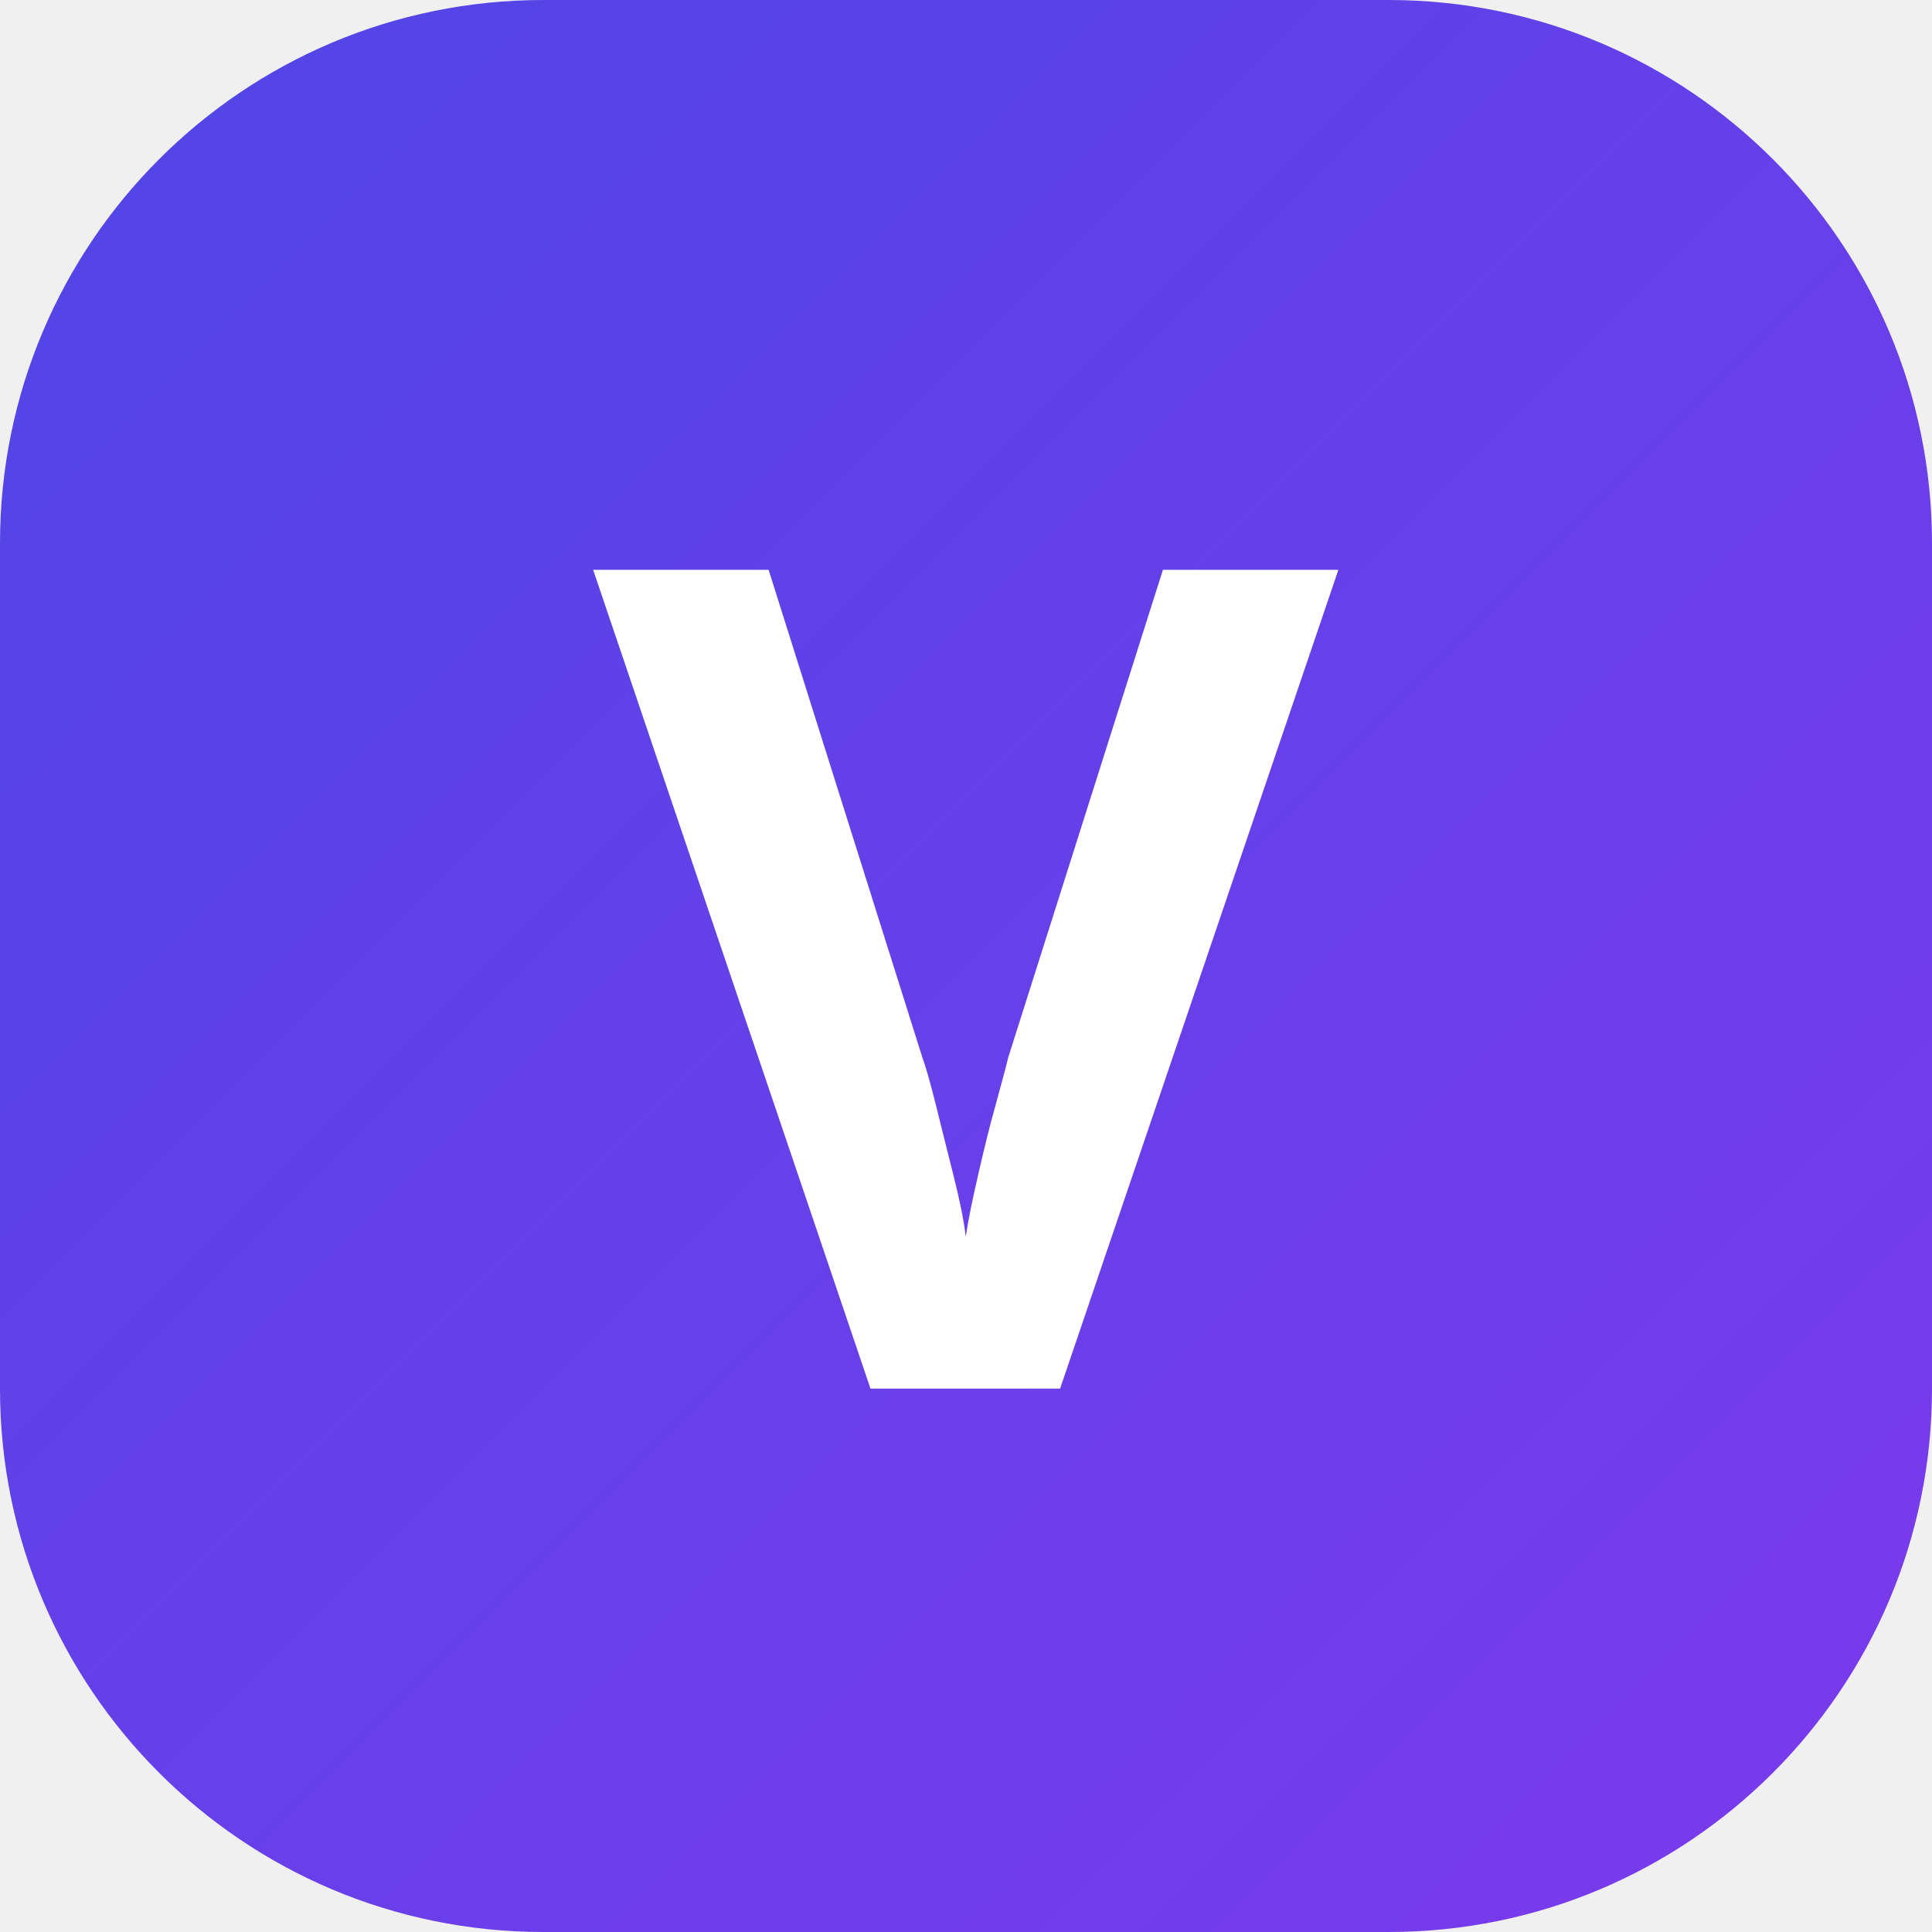
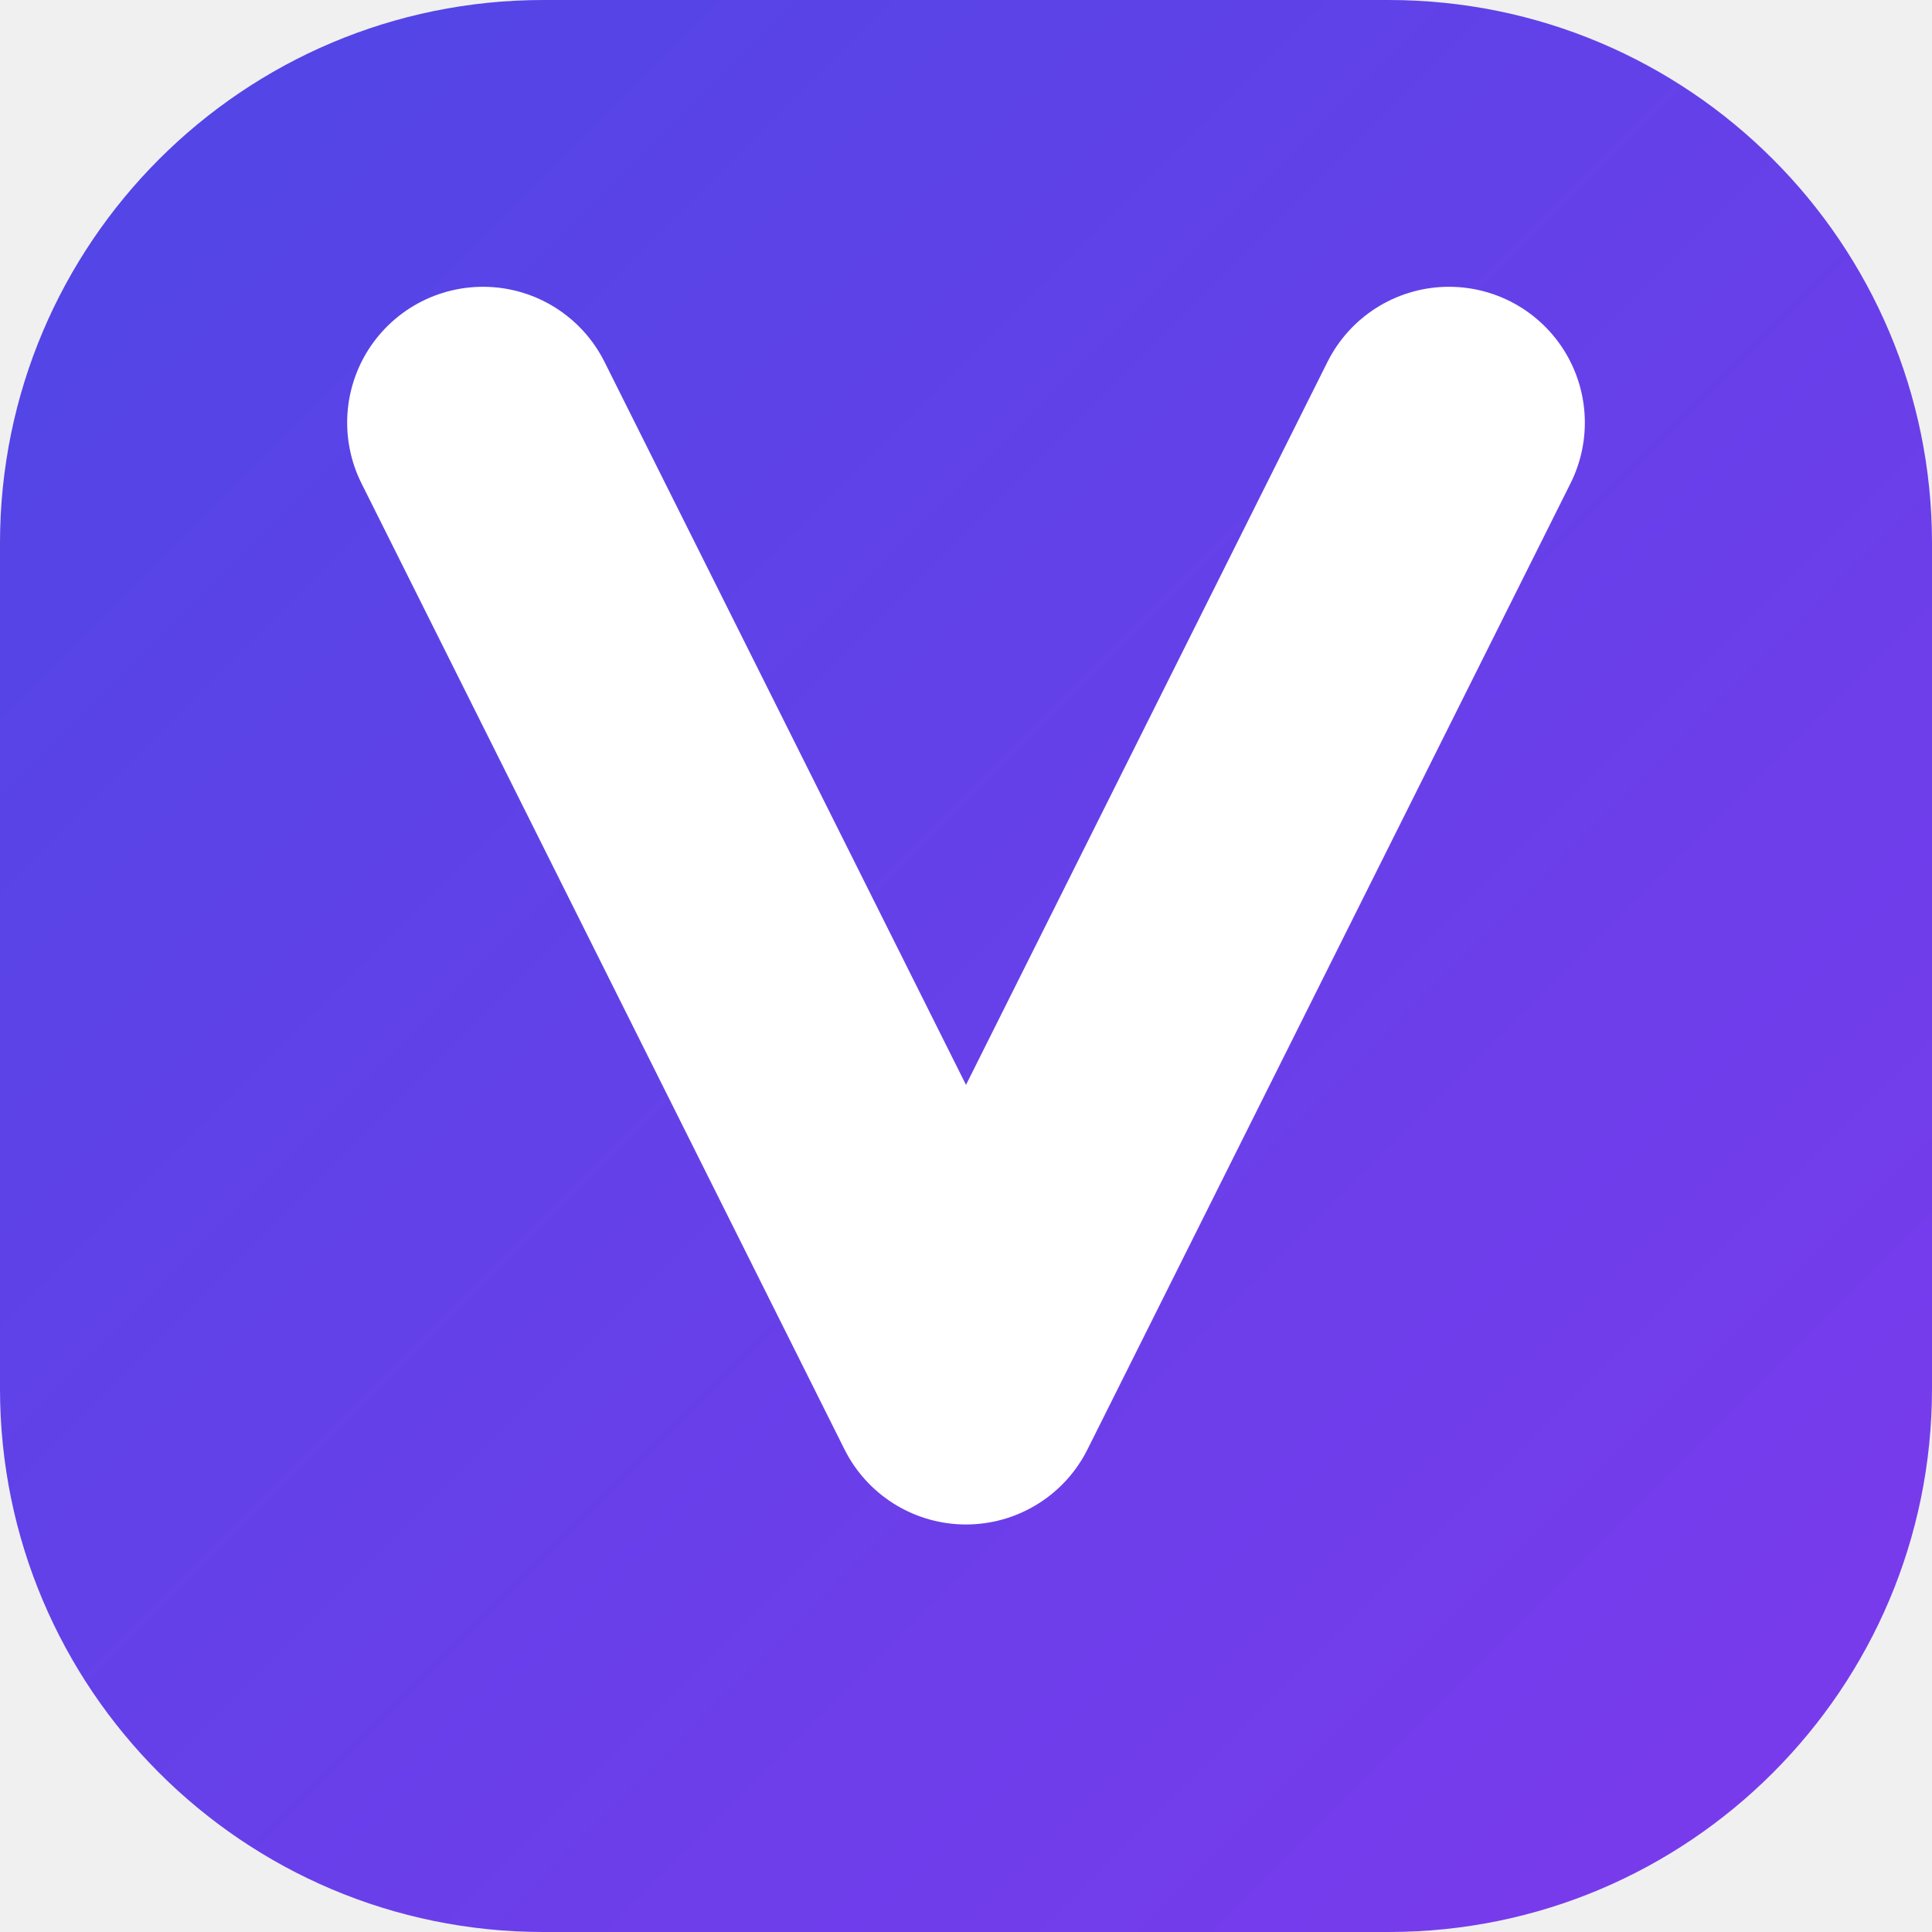
<svg xmlns="http://www.w3.org/2000/svg" viewBox="0 0 32 32">
  <defs>
    <linearGradient id="g" x1="0" y1="0" x2="1" y2="1">
      <stop offset="0" stop-color="#4f46e5" />
      <stop offset="1" stop-color="#7c3aed" />
    </linearGradient>
  </defs>
  <rect width="32" height="32" rx="9" fill="url(#g)" />
-   <text x="16" y="23" text-anchor="middle" font-family="'Space Grotesk', 'Segoe UI', sans-serif" font-weight="700" font-size="19" fill="#ffffff">V</text>
+   <path d="M8 7 L16 23 L24 7" fill="none" stroke="#ffffff" stroke-width="4.5" stroke-linecap="round" stroke-linejoin="round" />
+   <circle cx="24" cy="7" r="2.1" fill="#ffffff" />
</svg>
